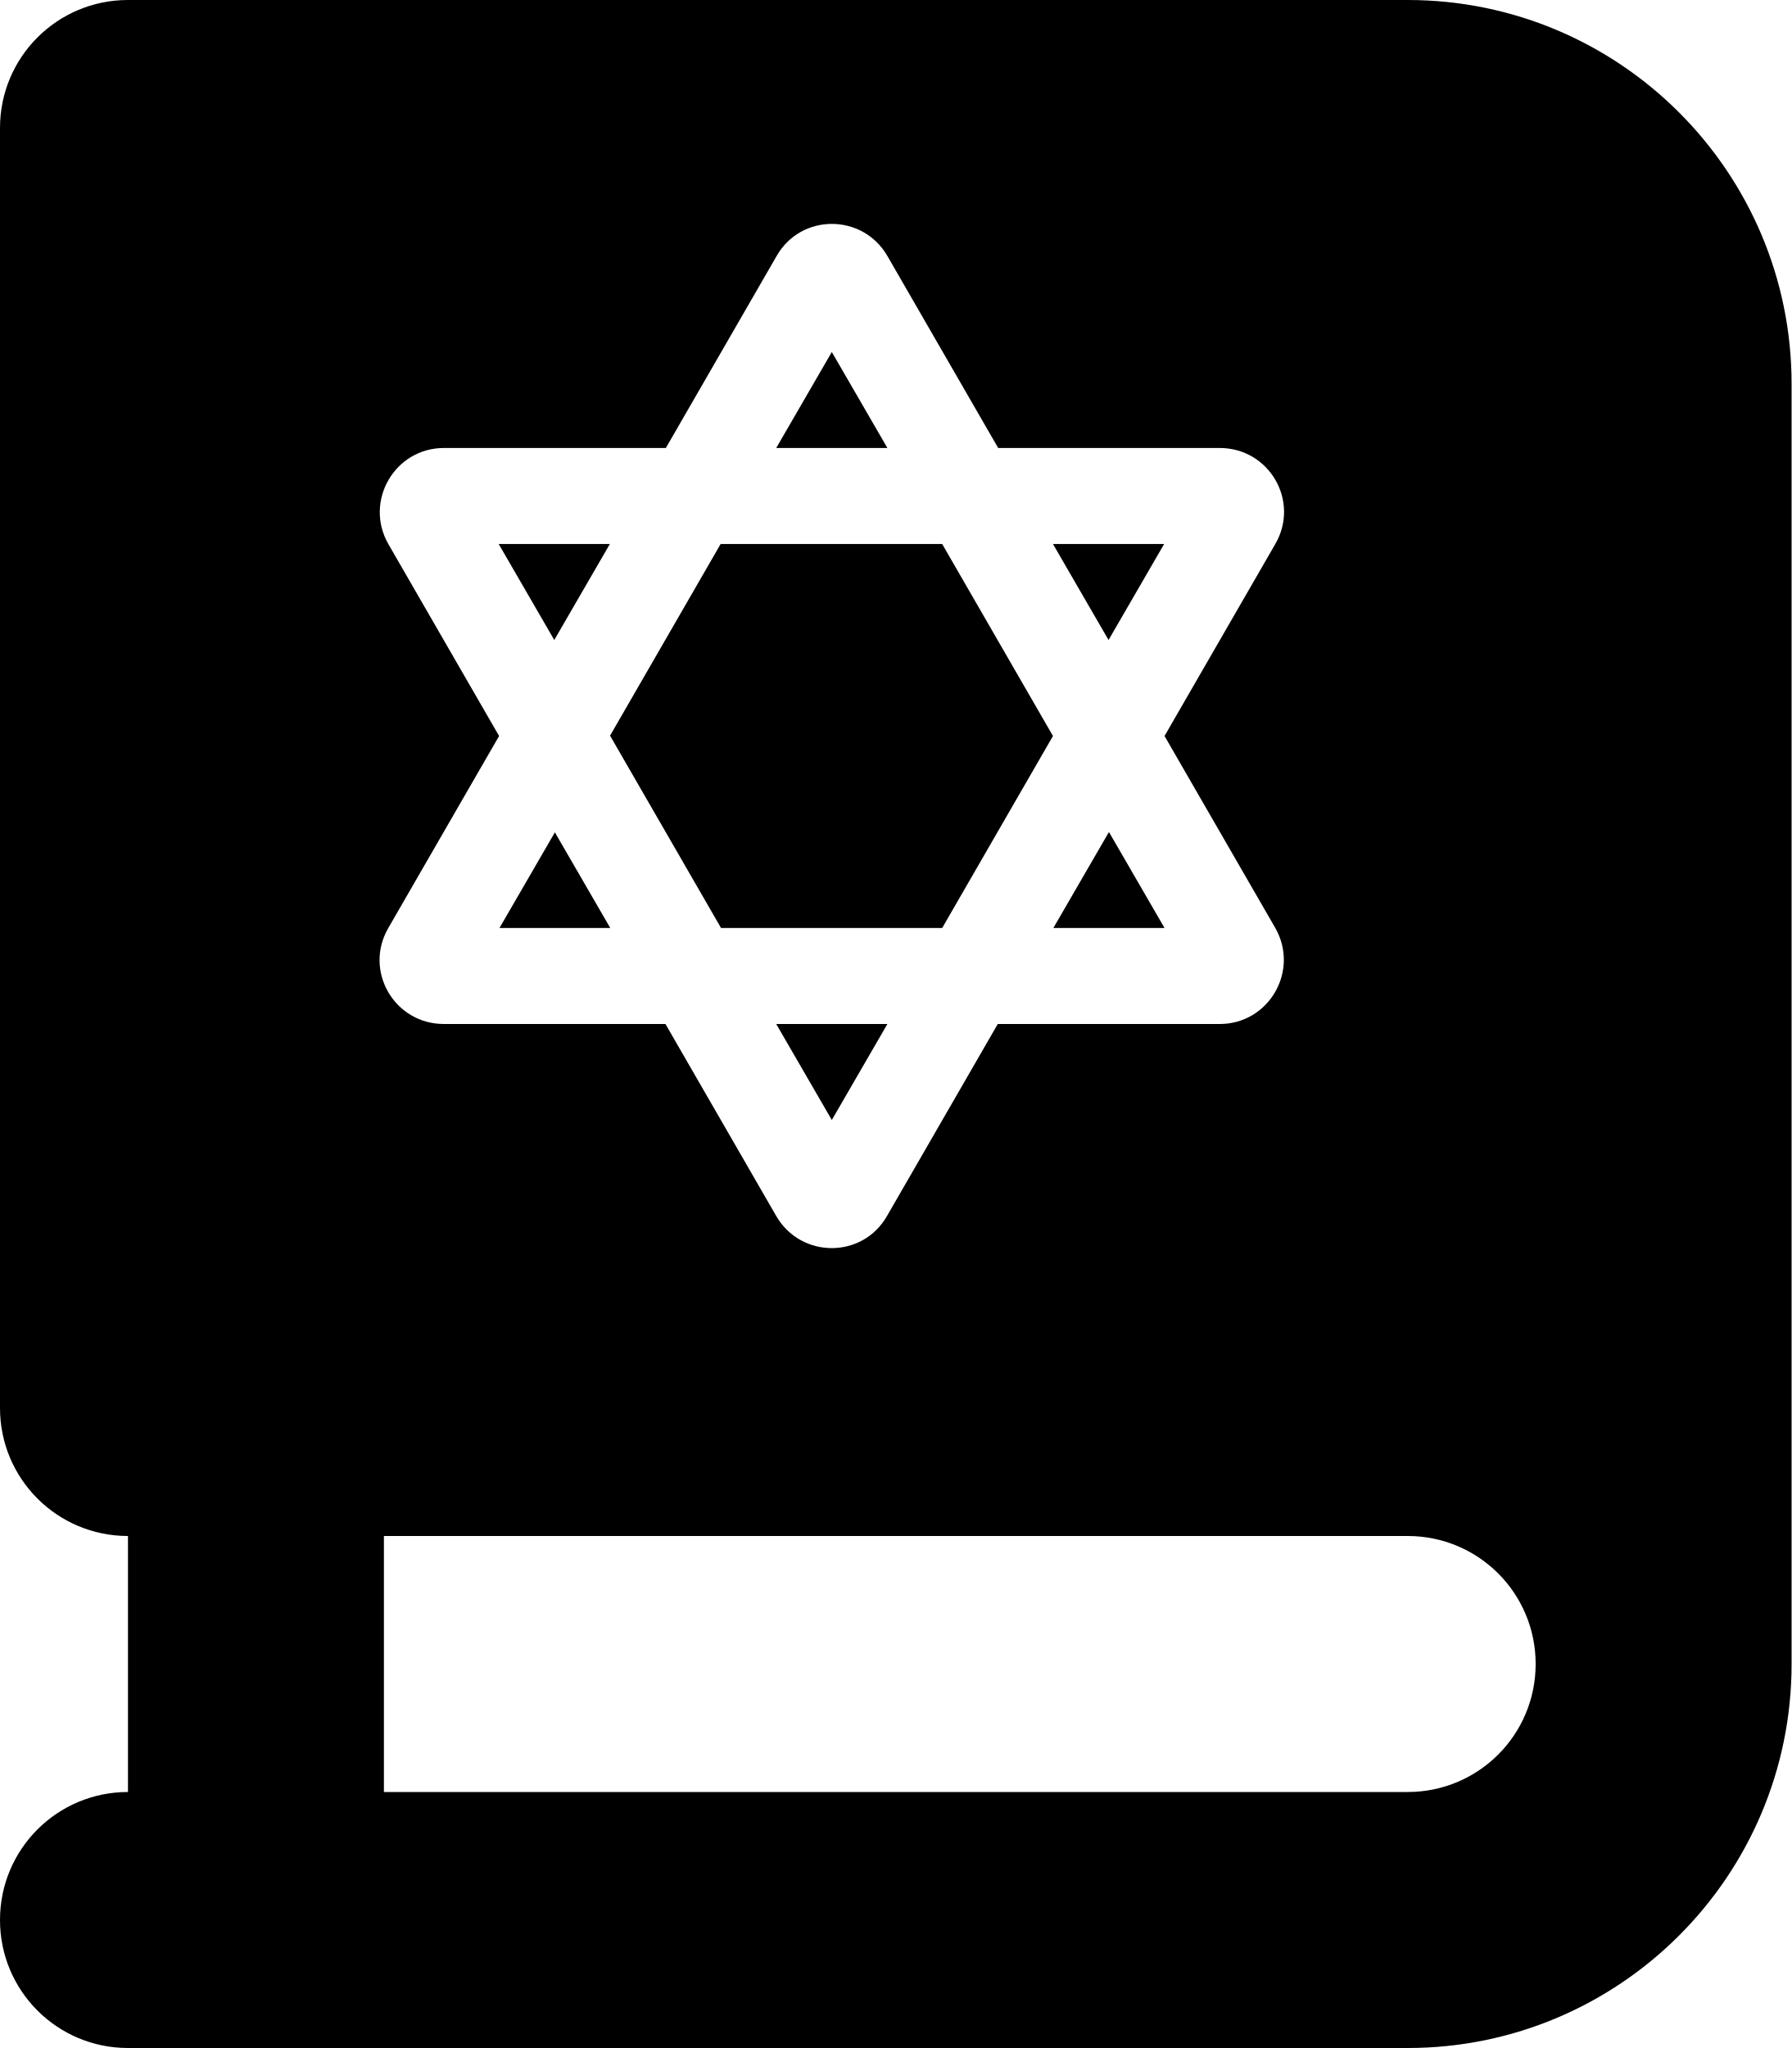
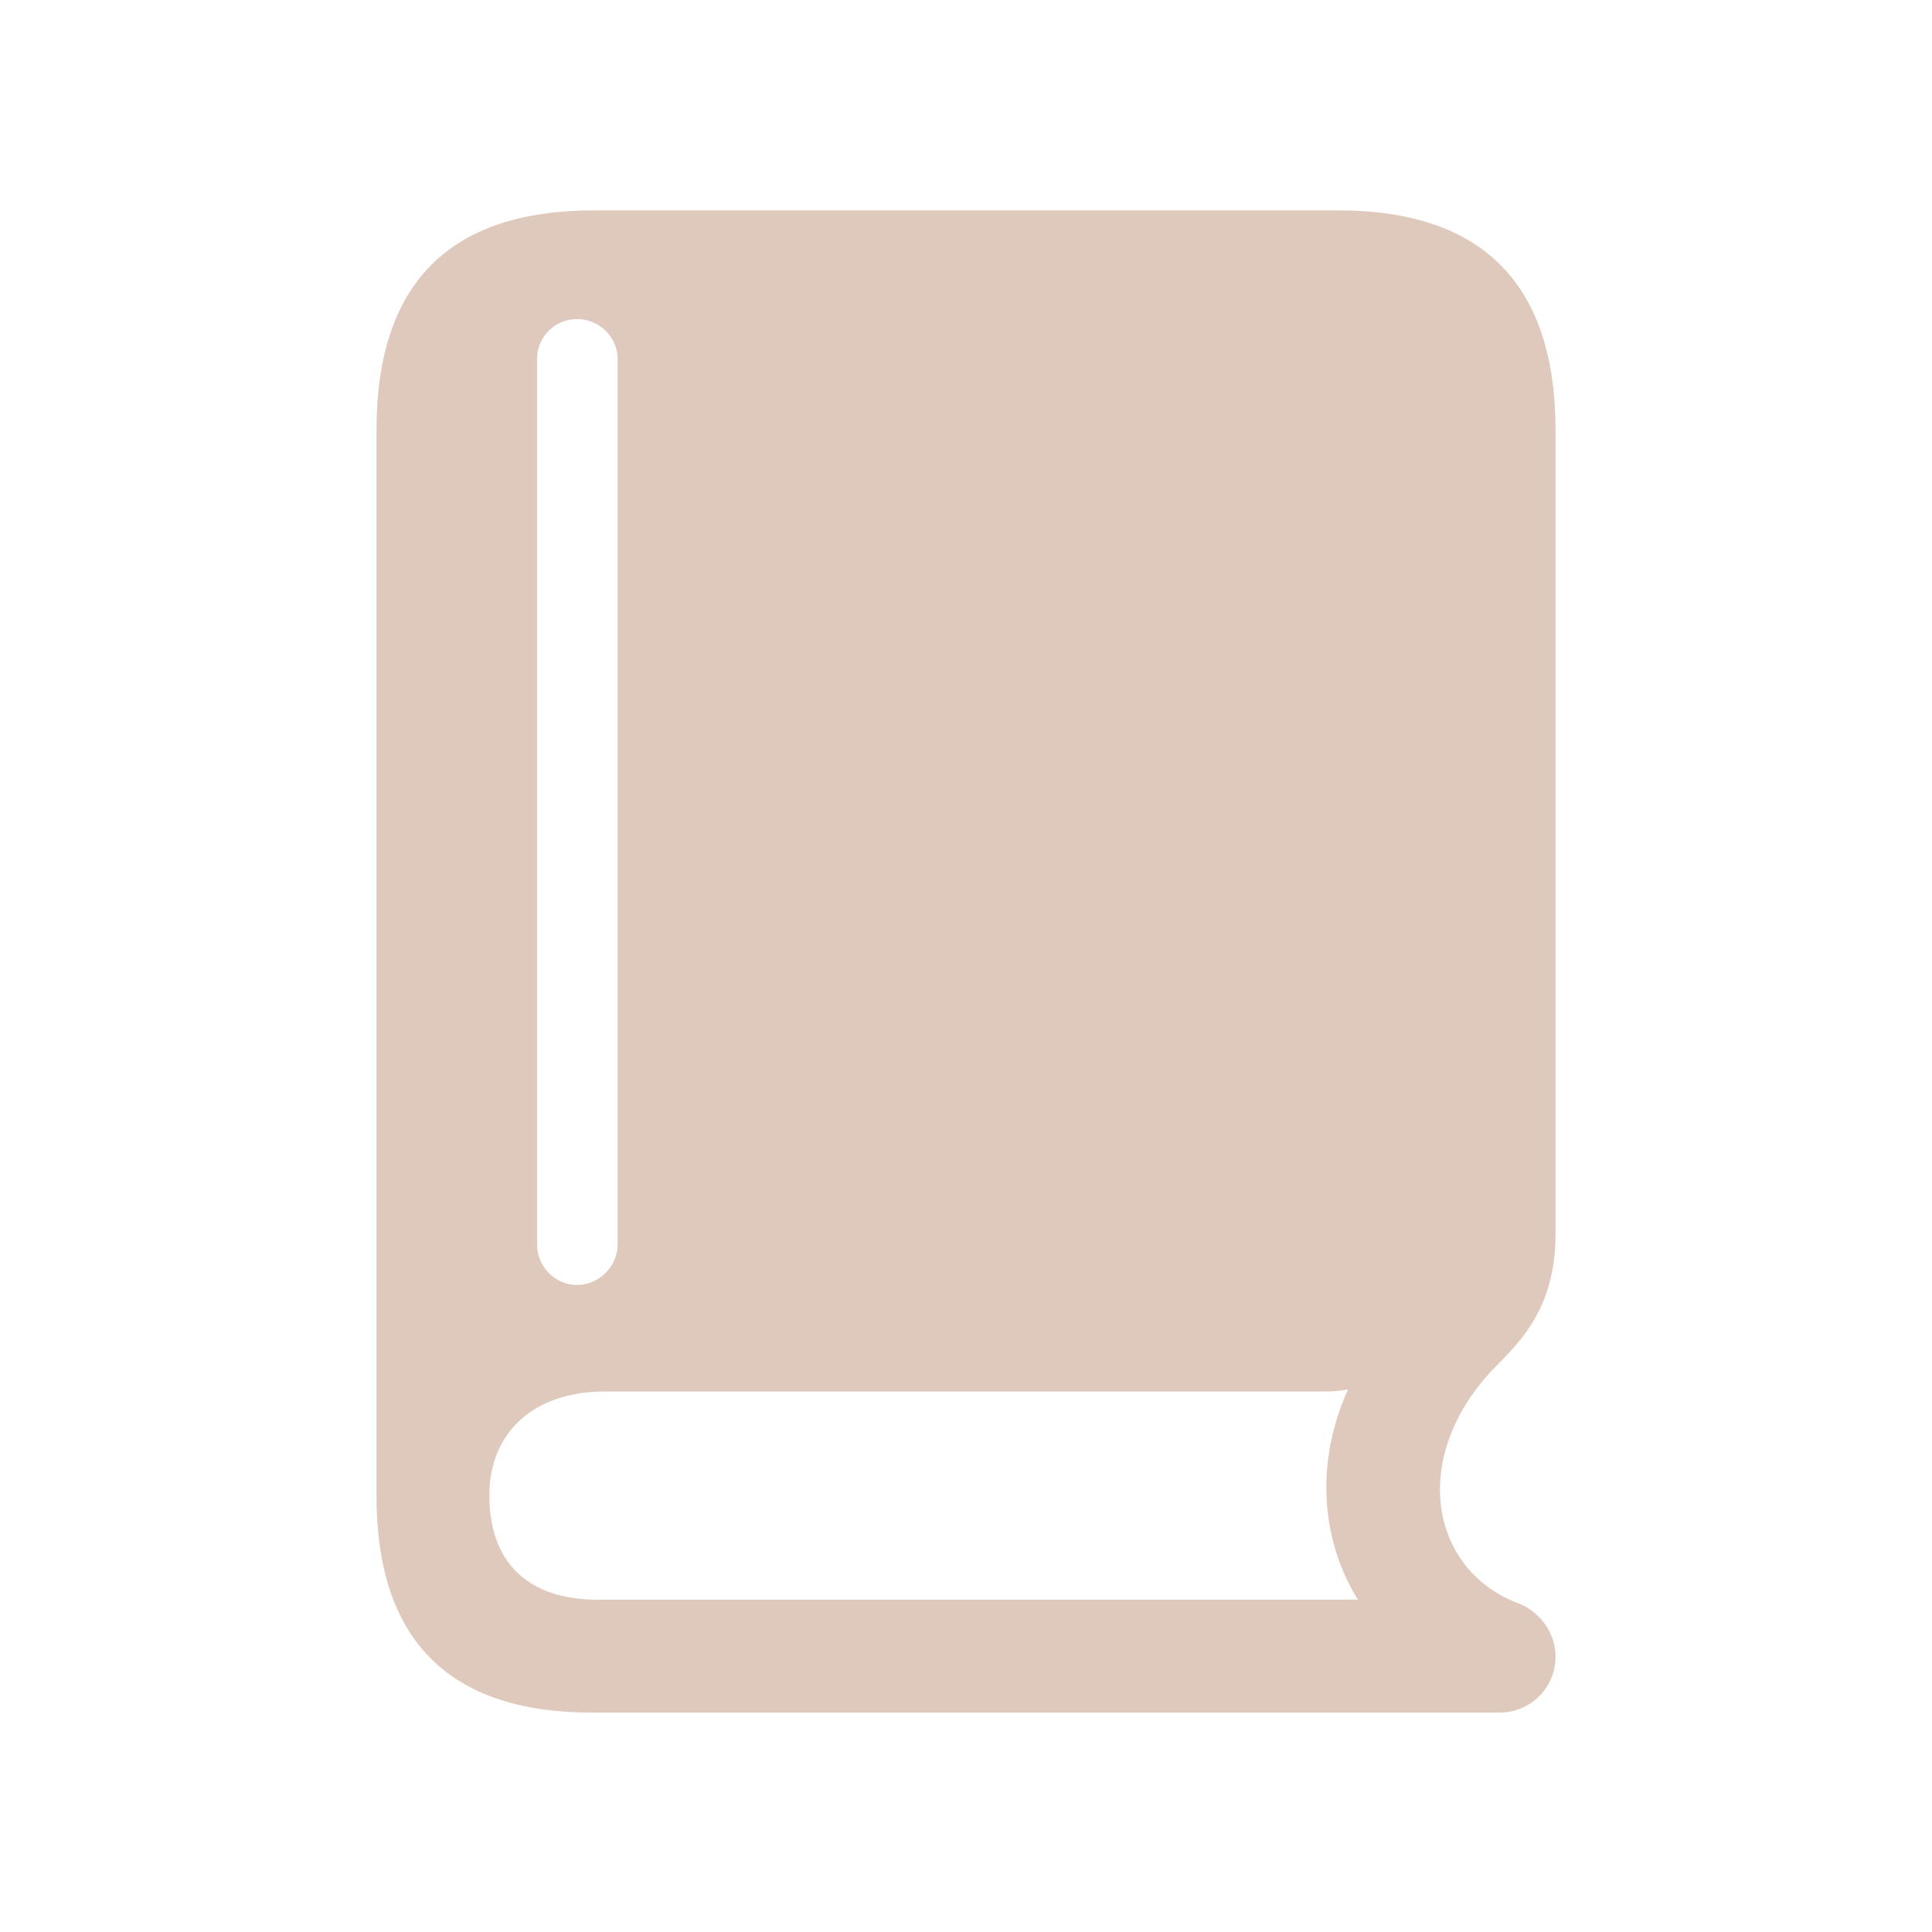
- <svg xmlns="http://www.w3.org/2000/svg" viewBox="0 0 448 512">
-   <path d="M352 0c53 0 96 43 96 96V416c0 53-43 96-96 96H64 32c-17.7 0-32-14.3-32-32s14.3-32 32-32V384c-17.7 0-32-14.3-32-32V32C0 14.3 14.3 0 32 0H64 352zm0 384H96v64H352c17.7 0 32-14.3 32-32s-14.3-32-32-32zM138.7 208l13.9 24H124.9l13.9-24zm-13.9-24L97.1 232c-6.2 10.7 1.5 24 13.9 24h55.4l27.7 48c6.2 10.7 21.6 10.7 27.7 0l27.7-48H305c12.3 0 20-13.3 13.9-24l-27.7-48 27.7-48c6.2-10.7-1.5-24-13.9-24H249.6L221.9 64c-6.2-10.7-21.6-10.7-27.7 0l-27.7 48H111c-12.3 0-20 13.3-13.9 24l27.7 48zm27.7 0l27.7-48h55.4l27.7 48-27.7 48H180.3l-27.7-48zm0-48l-13.9 24-13.9-24h27.7zm41.6-24L208 88l13.9 24H194.1zm69.3 24h27.7l-13.9 24-13.9-24zm13.9 72l13.9 24H263.4l13.9-24zm-55.4 48L208 280l-13.9-24h27.7z" />
+ <svg xmlns="http://www.w3.org/2000/svg" viewBox="0 0 200 200" xml:space="preserve" style="fill-rule:evenodd;clip-rule:evenodd;stroke-linejoin:round;stroke-miterlimit:2">
+   <path d="M26.344 87h60.703a3.732 3.732 0 0 0 3.75-3.75c0-1.641-1.125-3.094-2.625-3.609-5.906-2.344-7.125-9.985-1.313-15.844 1.782-1.781 3.938-4.078 3.938-8.766V1.266c0-9.75-4.828-14.719-14.531-14.719H26.484c-9.703 0-14.531 4.922-14.531 14.719v71.25C11.953 82.172 16.828 87 26.344 87Zm-.985-28.594c-1.453 0-2.671-1.218-2.671-2.718V-3.516a2.67 2.67 0 0 1 2.671-2.672c1.454 0 2.719 1.172 2.719 2.672v59.204c0 1.5-1.265 2.718-2.719 2.718Zm1.407 21.047c-4.735 0-7.266-2.531-7.266-6.984 0-4.219 3-6.938 7.688-6.938h48.093c.61 0 1.172-.047 1.641-.14-2.203 4.875-1.828 10.031.656 14.062H26.766Z" style="fill:#dfc9bc;fill-rule:nonzero" transform="translate(20.47 42.606) scale(1.54804)" />
</svg>
